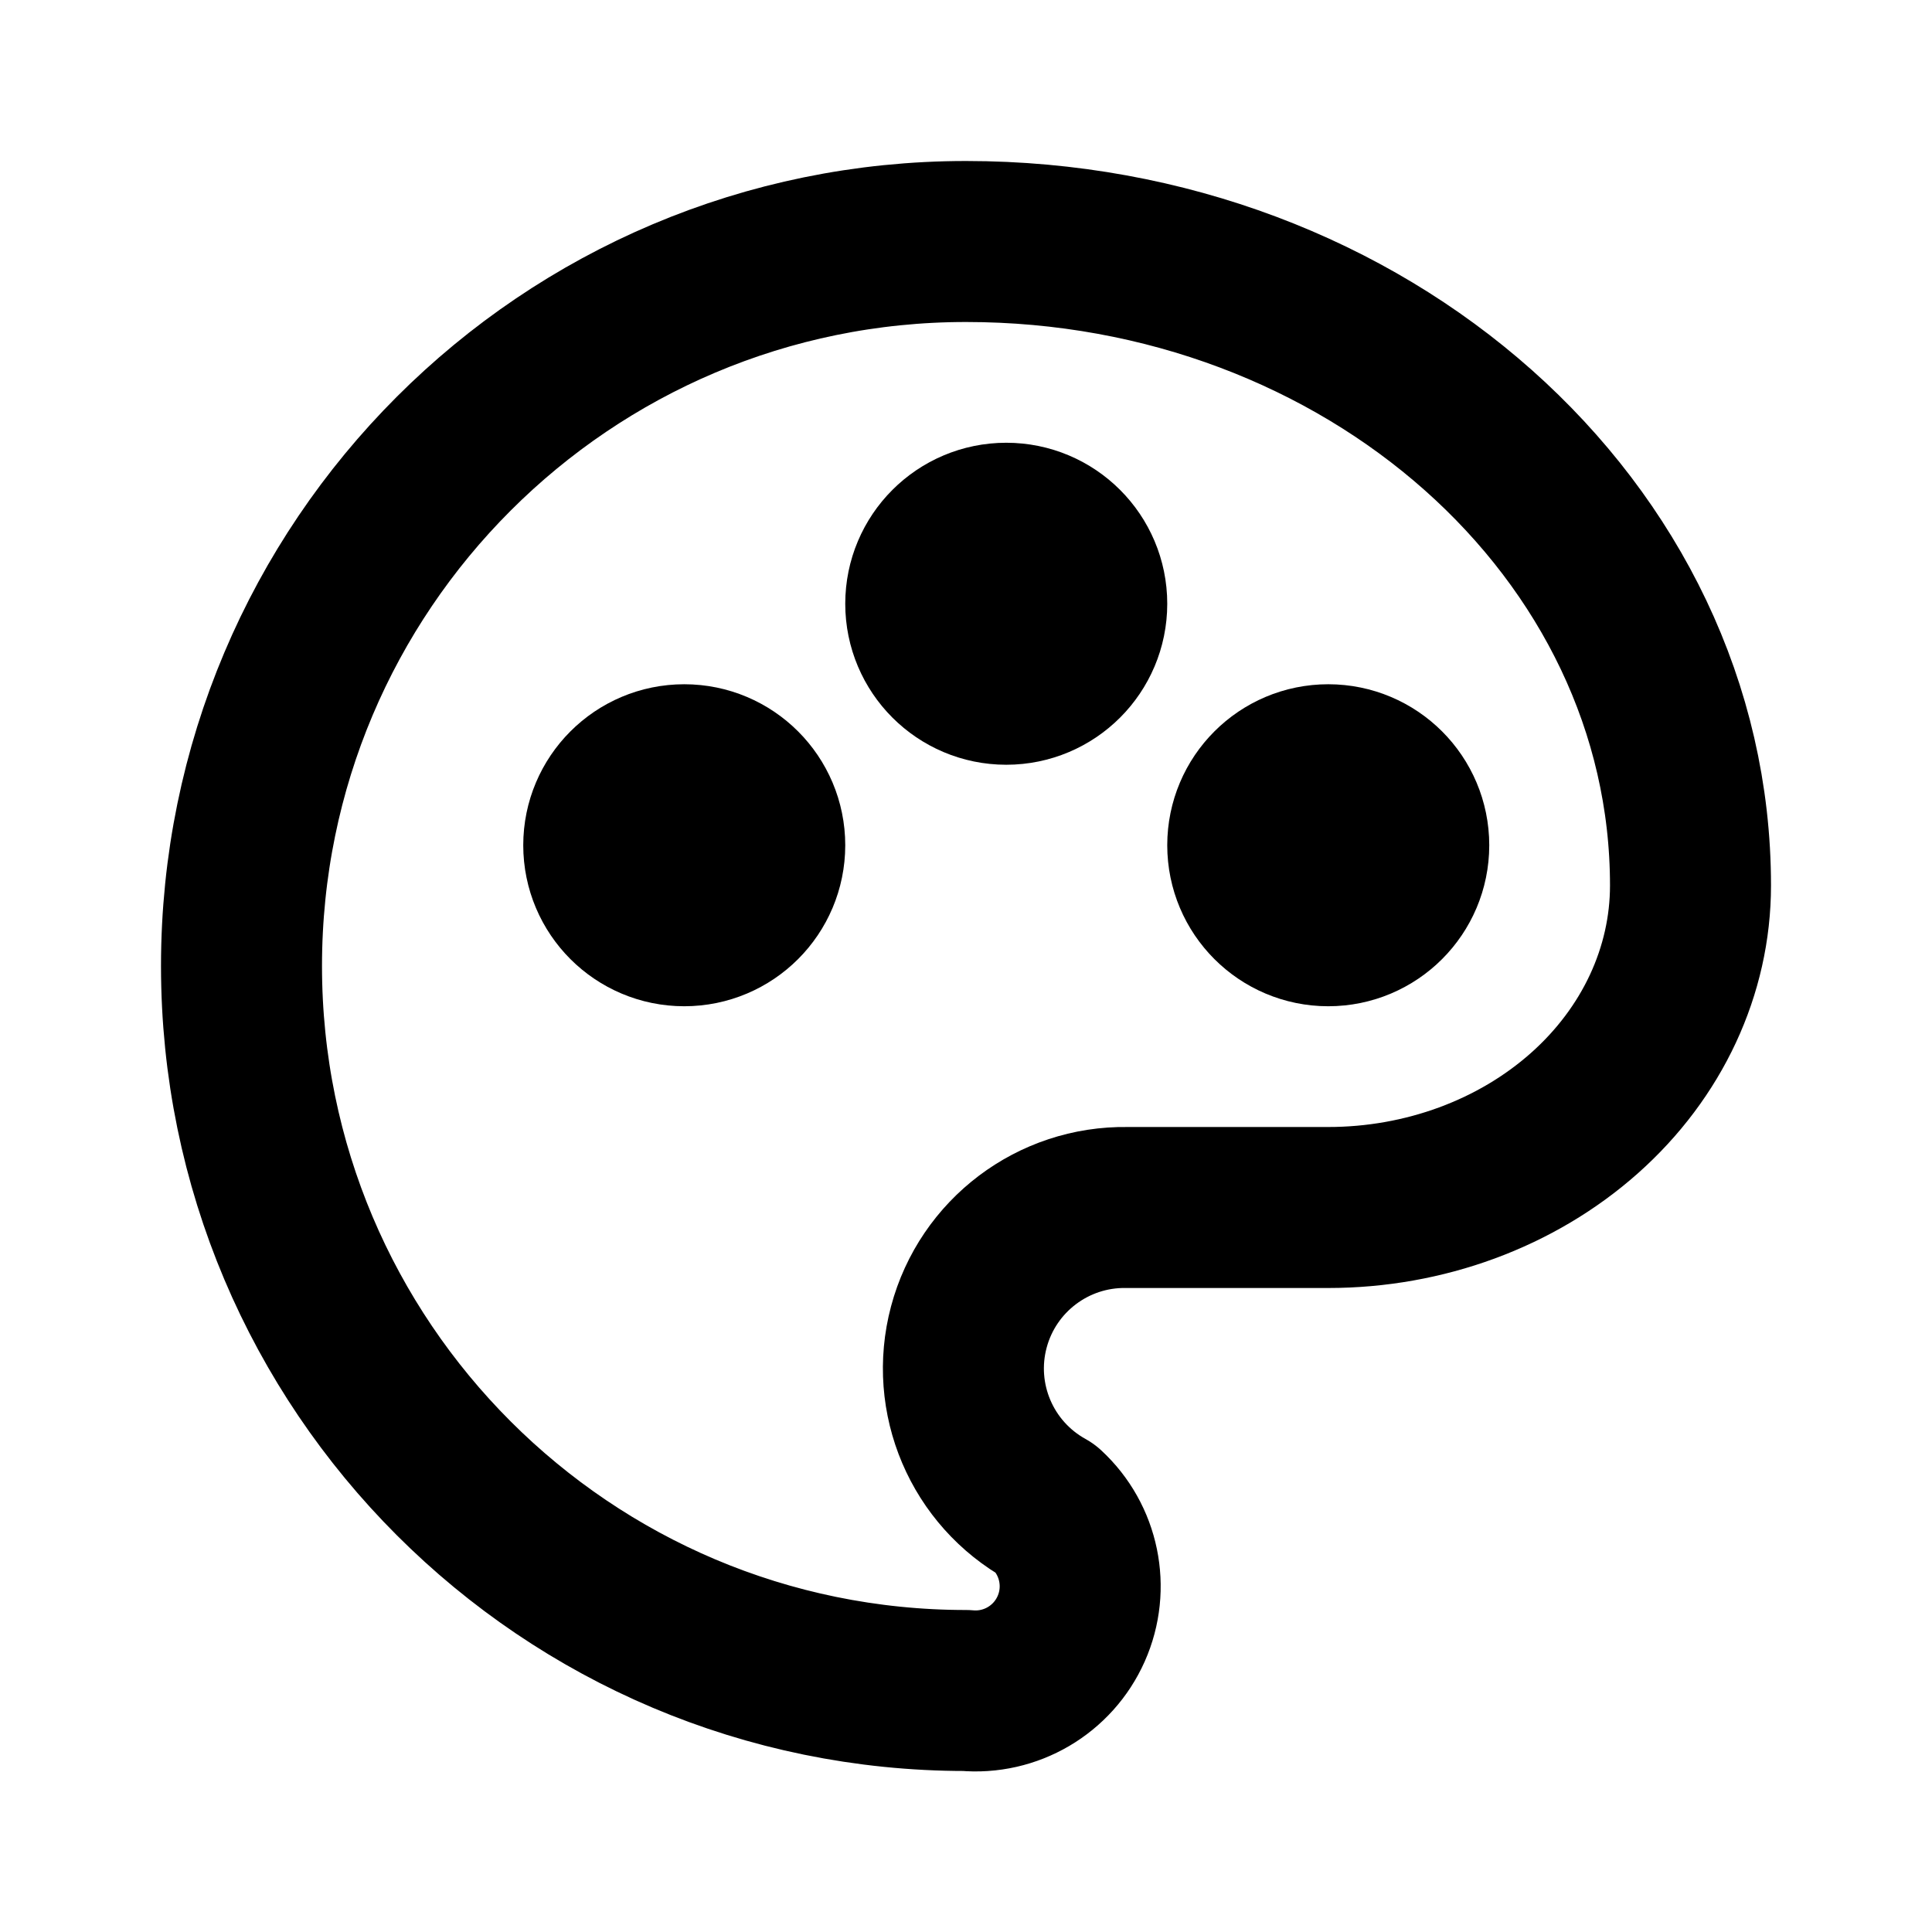
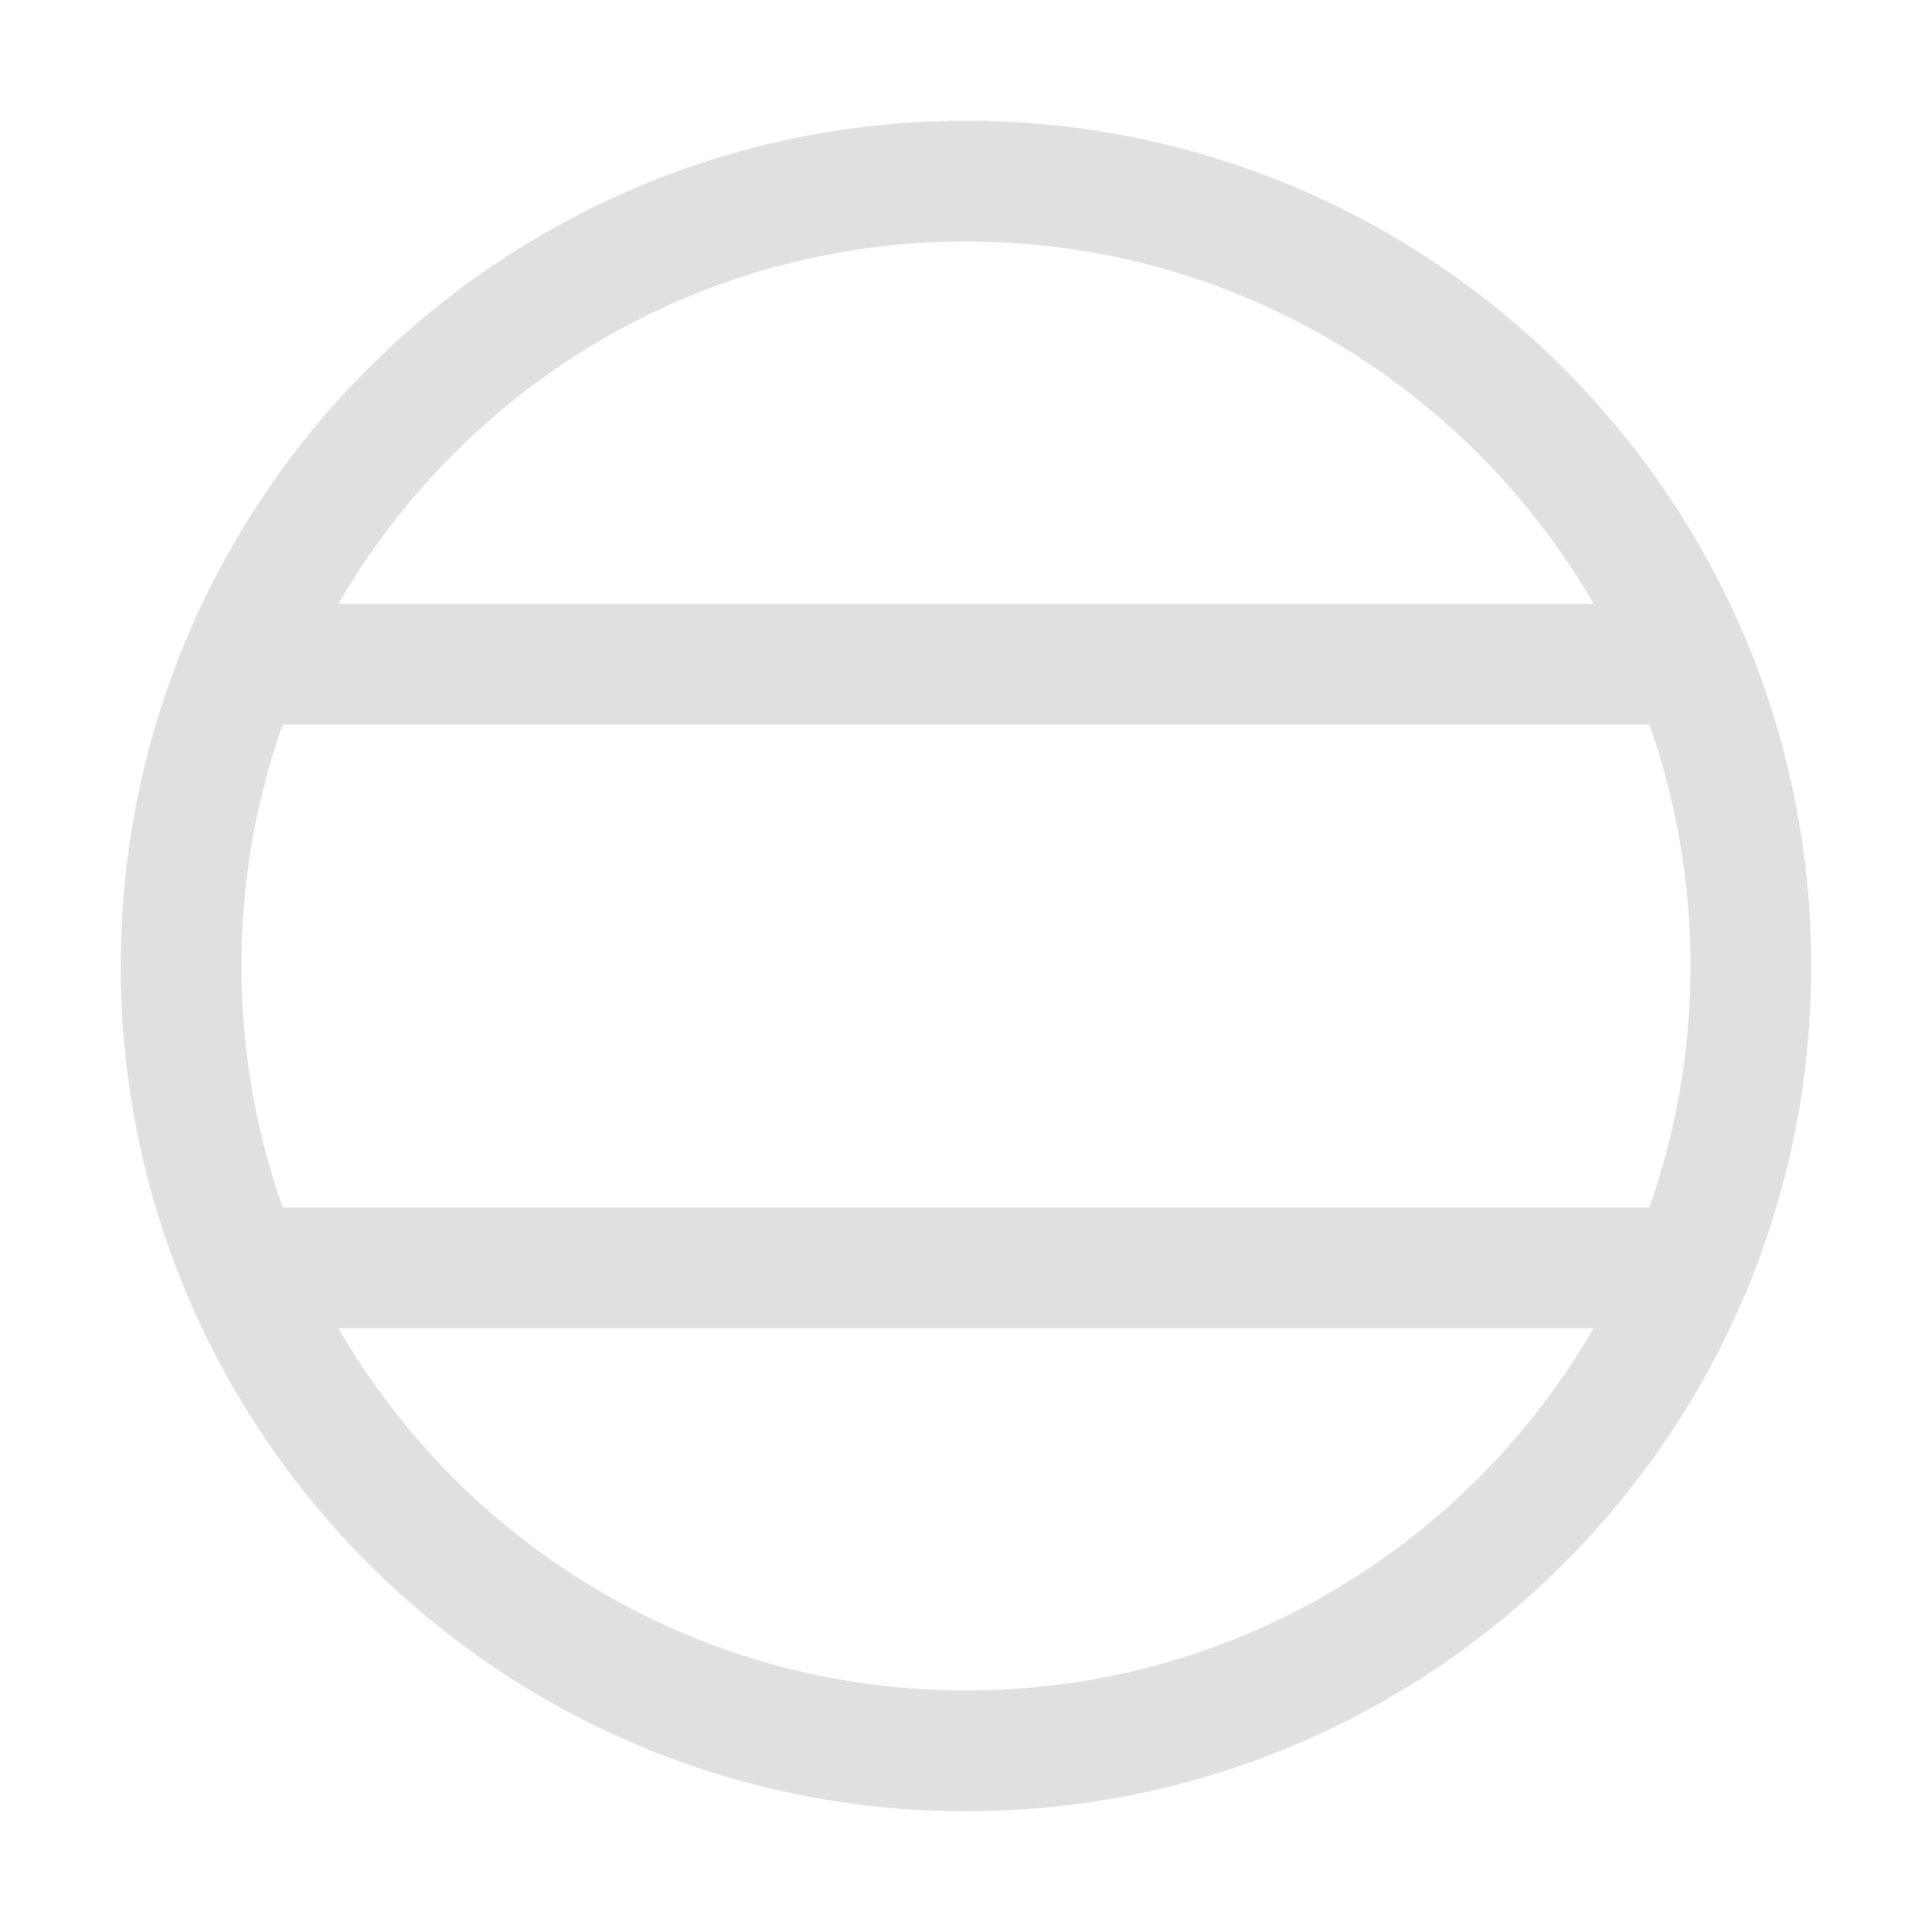
- <svg xmlns="http://www.w3.org/2000/svg" width="24" height="24" viewBox="0 0 24 24" fill="none" stroke="currentColor" stroke-width="2" stroke-linecap="round" stroke-linejoin="round" class="icon icon-tabler icons-tabler-outline icon-tabler-palette">
-   <path stroke="none" d="M0 0h24v24H0z" fill="none" />
-   <path d="M12 21a9 9 0 0 1 0 -18c4.97 0 9 3.582 9 8c0 1.06 -.474 2.078 -1.318 2.828c-.844 .75 -1.989 1.172 -3.182 1.172h-2.5a2 2 0 0 0 -1 3.75a1.3 1.3 0 0 1 -1 2.25" />
-   <path d="M8.5 10.5m-1 0a1 1 0 1 0 2 0a1 1 0 1 0 -2 0" />
-   <path d="M12.5 7.5m-1 0a1 1 0 1 0 2 0a1 1 0 1 0 -2 0" />
-   <path d="M16.5 10.5m-1 0a1 1 0 1 0 2 0a1 1 0 1 0 -2 0" />
+ <svg xmlns="http://www.w3.org/2000/svg" width="16" height="16" viewBox="0 0 16 16">
+   <path fill="none" stroke="#e0e0e0" stroke-width="1" stroke-linecap="round" stroke-linejoin="round" d="M1.5 8A6.5 6.5 0 1 0 14.5 8A6.5 6.5 0 1 0 1.5 8Z" />
+   <path fill="none" stroke="#e0e0e0" stroke-width="1" stroke-linecap="round" stroke-linejoin="round" d="M2 5.5L14 5.5M2 10.5L14 10.5" />
</svg>
